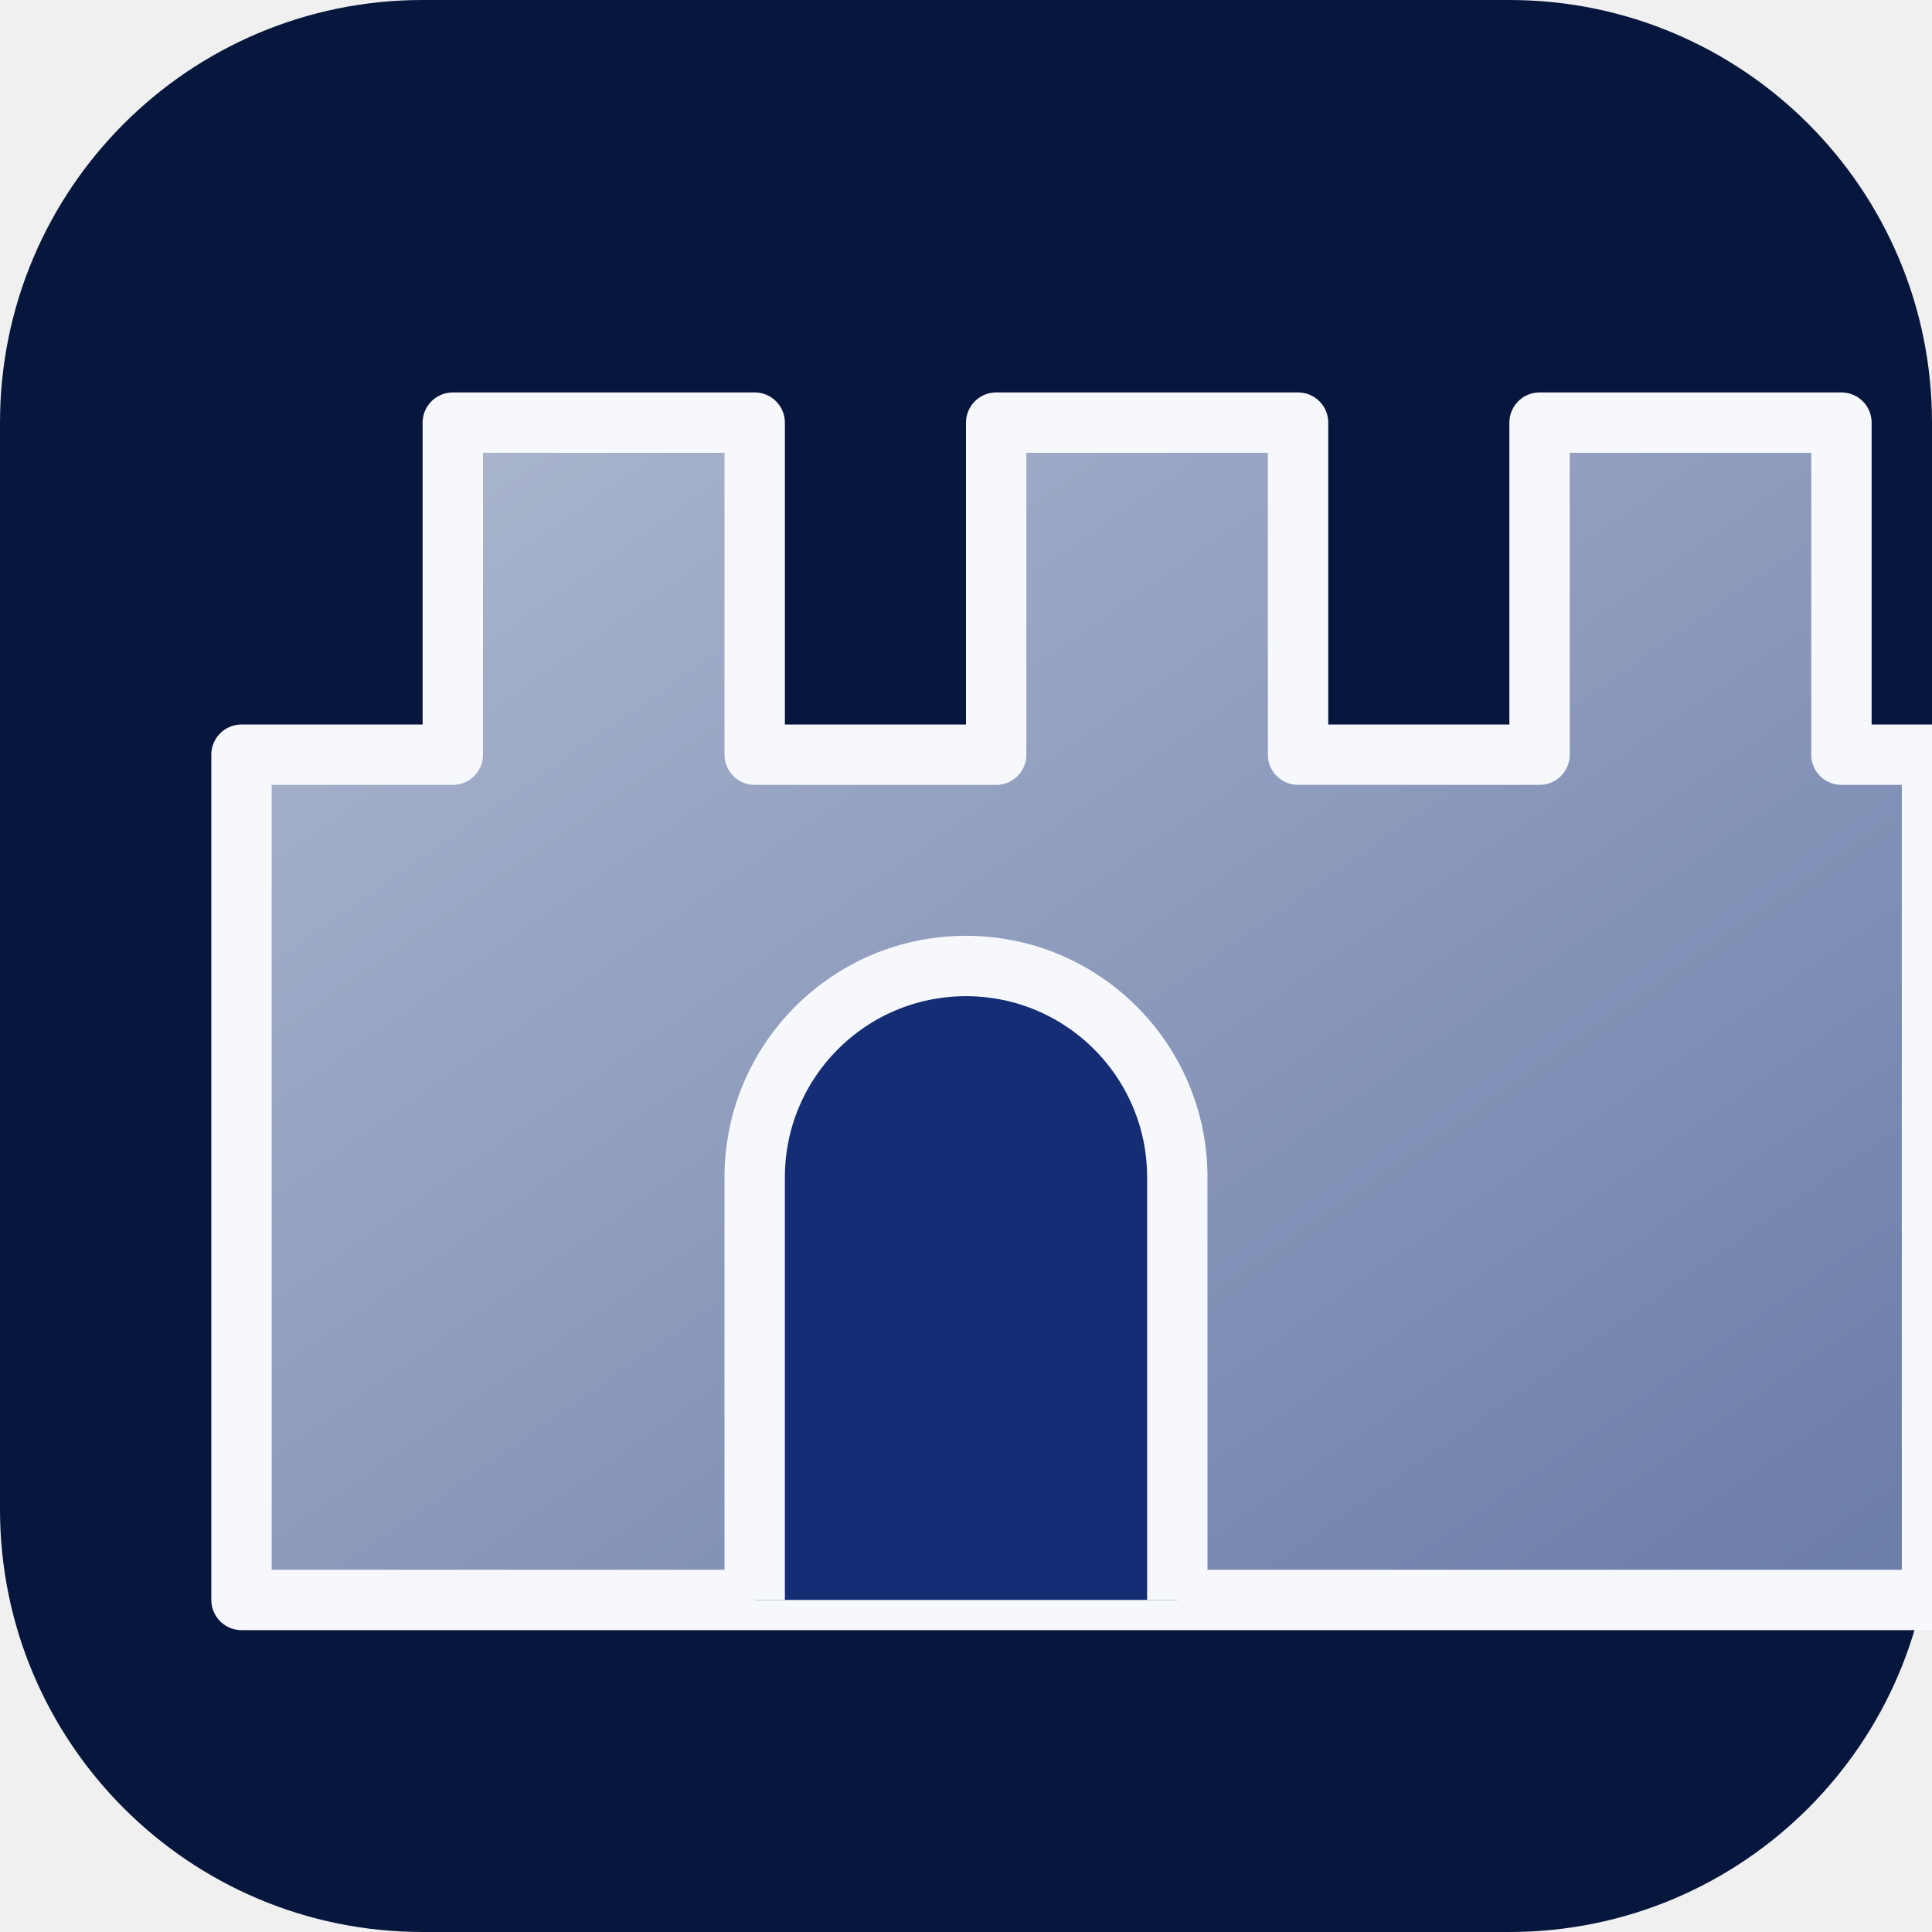
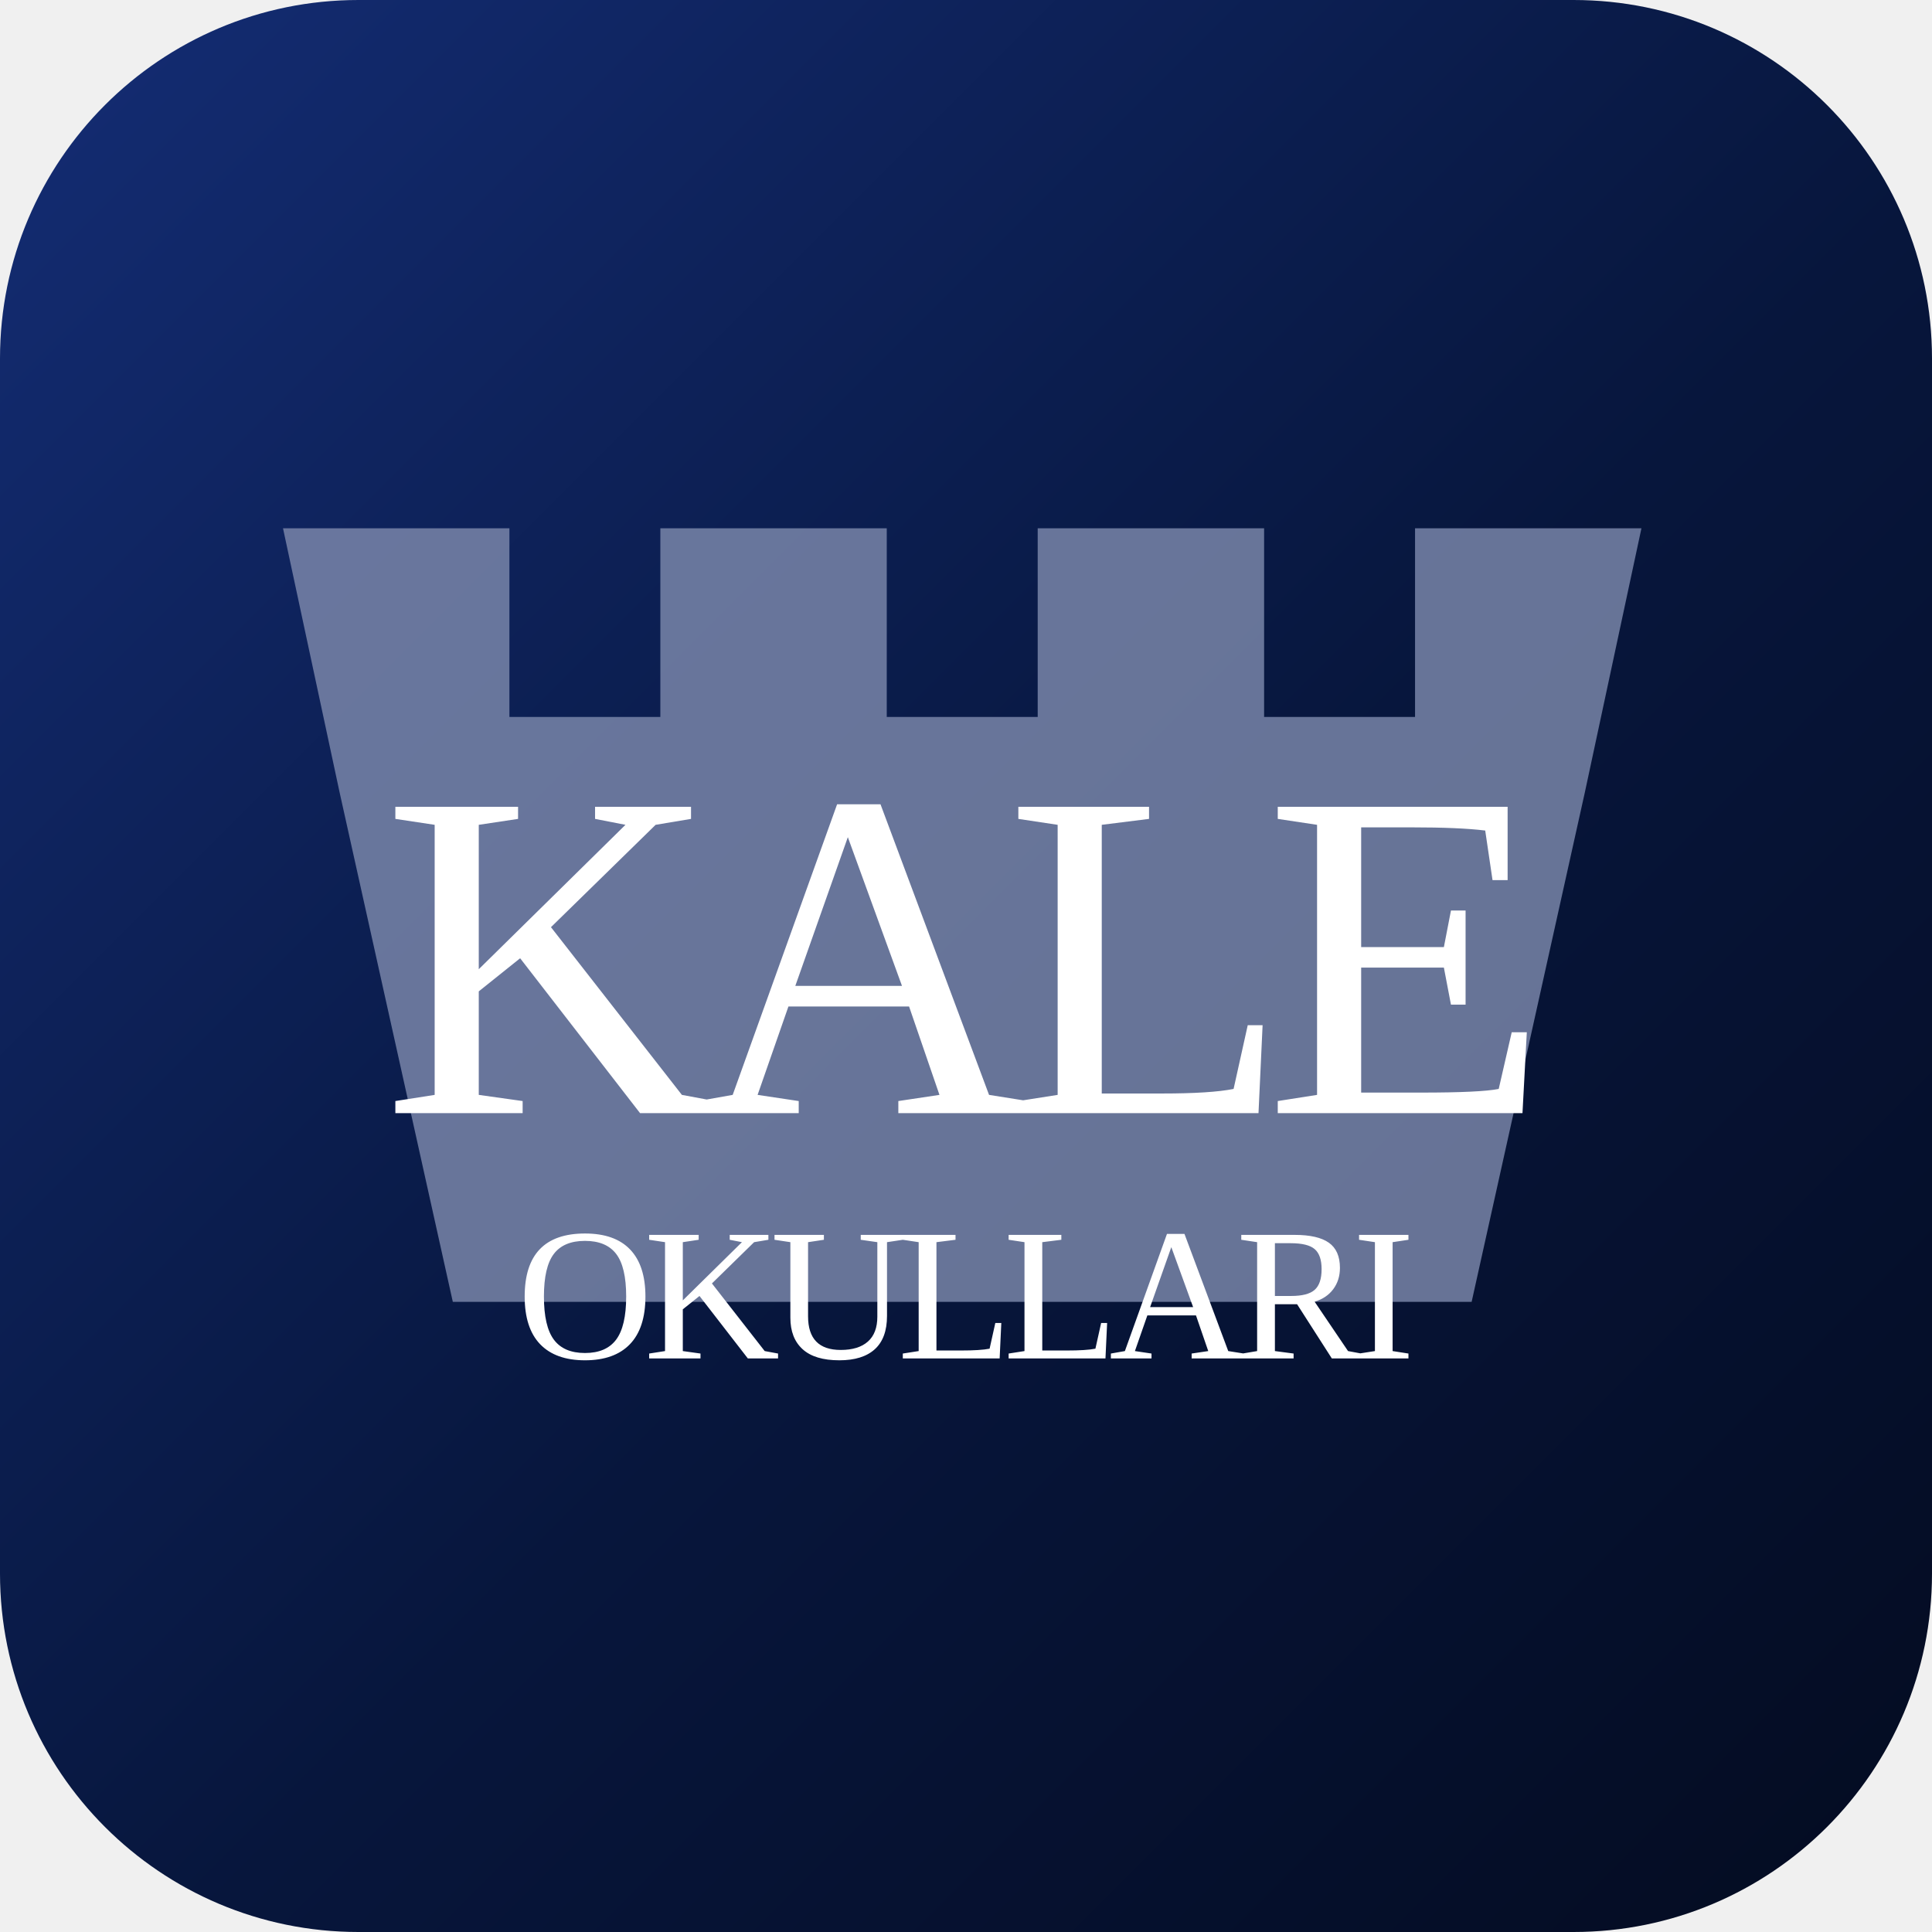
- <svg xmlns="http://www.w3.org/2000/svg" viewBox="0 0 64 64">
+ <svg xmlns="http://www.w3.org/2000/svg" viewBox="0 0 1024 1024" role="img" aria-labelledby="title">
  <defs>
-     <linearGradient id="castle" x1="0" y1="0" x2="1" y2="1">
-       <stop stop-color="#aeb8cf" />
-       <stop offset="1" stop-color="#697ba8" />
+     <linearGradient id="navy" x1="0" y1="0" x2="1" y2="1">
+       <stop stop-color="#142d75" />
+       <stop offset=".55" stop-color="#07163c" />
+       <stop offset="1" stop-color="#040b20" />
    </linearGradient>
  </defs>
-   <rect width="64" height="64" rx="14" fill="#07163c" />
-   <path d="M8 53V25h7V14h10v11h8V14h10v11h8V14h10v11h3v28H8Z" fill="url(#castle)" stroke="#f7f8fc" stroke-width="2" stroke-linejoin="round" />
-   <path d="M25 53V39a7 7 0 0 1 14 0v14" fill="#142d75" stroke="#f7f8fc" stroke-width="2" />
+   <rect width="1024" height="1024" rx="190" fill="url(#navy)" />
+   <path d="M180 420 150 280h120v100h80V280h120v100h80V280h120v100h80V280h120l-30 140-60 270H240l-60-270Z" fill="#7c89ac" opacity=".82" />
+   <text x="512" y="590" fill="#fff" text-anchor="middle" font-family="Georgia, 'Times New Roman', serif" font-size="248" letter-spacing="-14">KALE</text>
+   <text x="512" y="720" fill="#fff" text-anchor="middle" font-family="Georgia, 'Times New Roman', serif" font-size="100" letter-spacing="-5">OKULLARI</text>
</svg>
